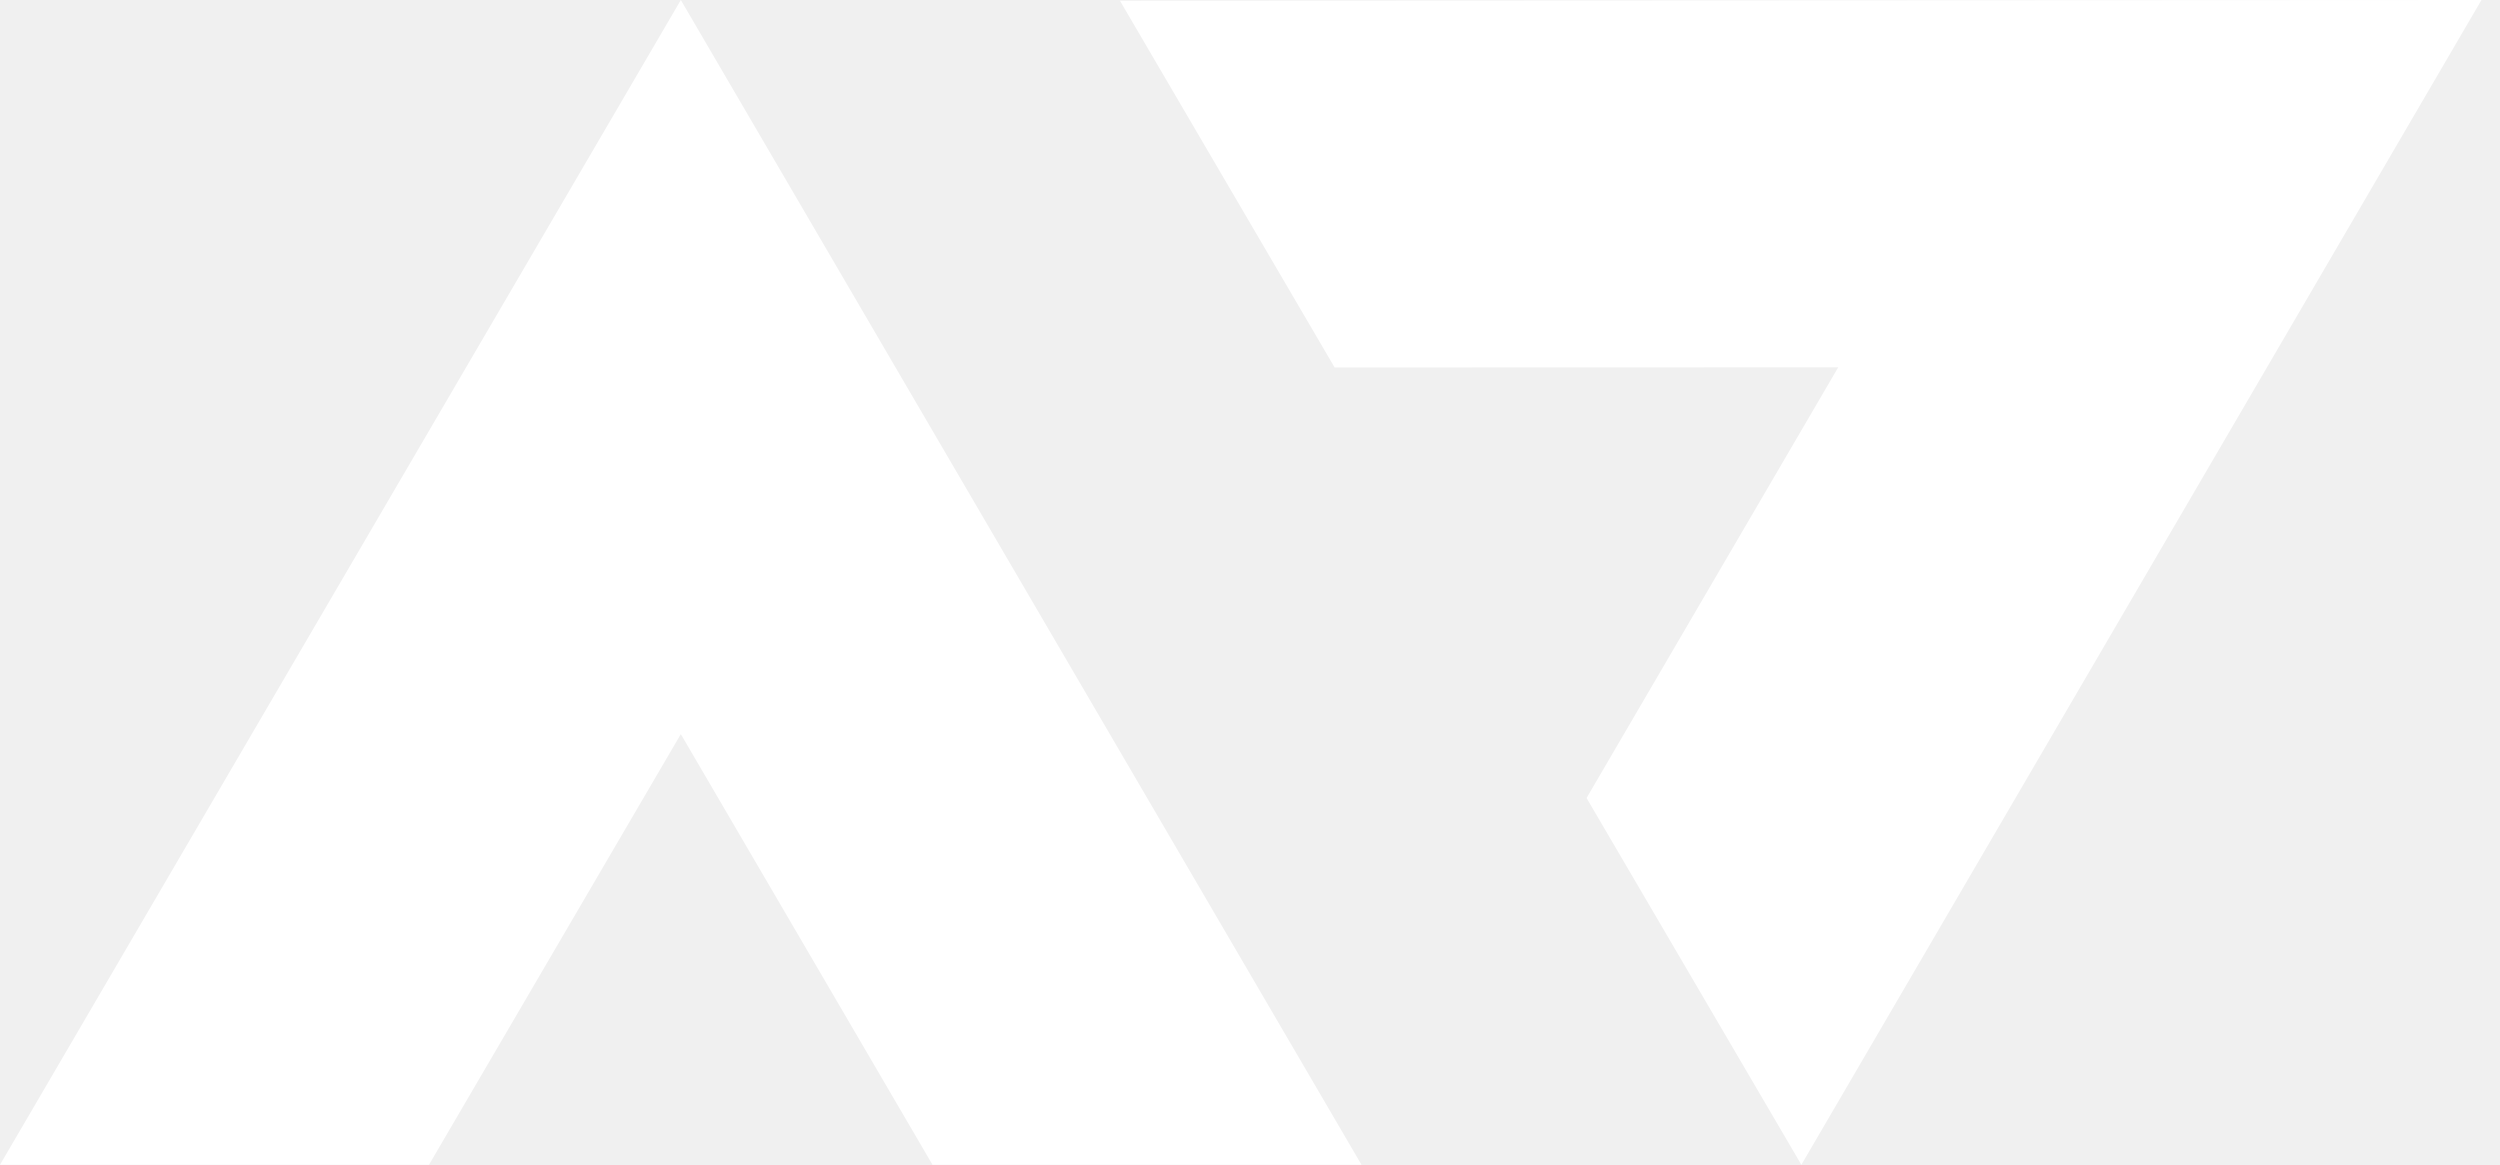
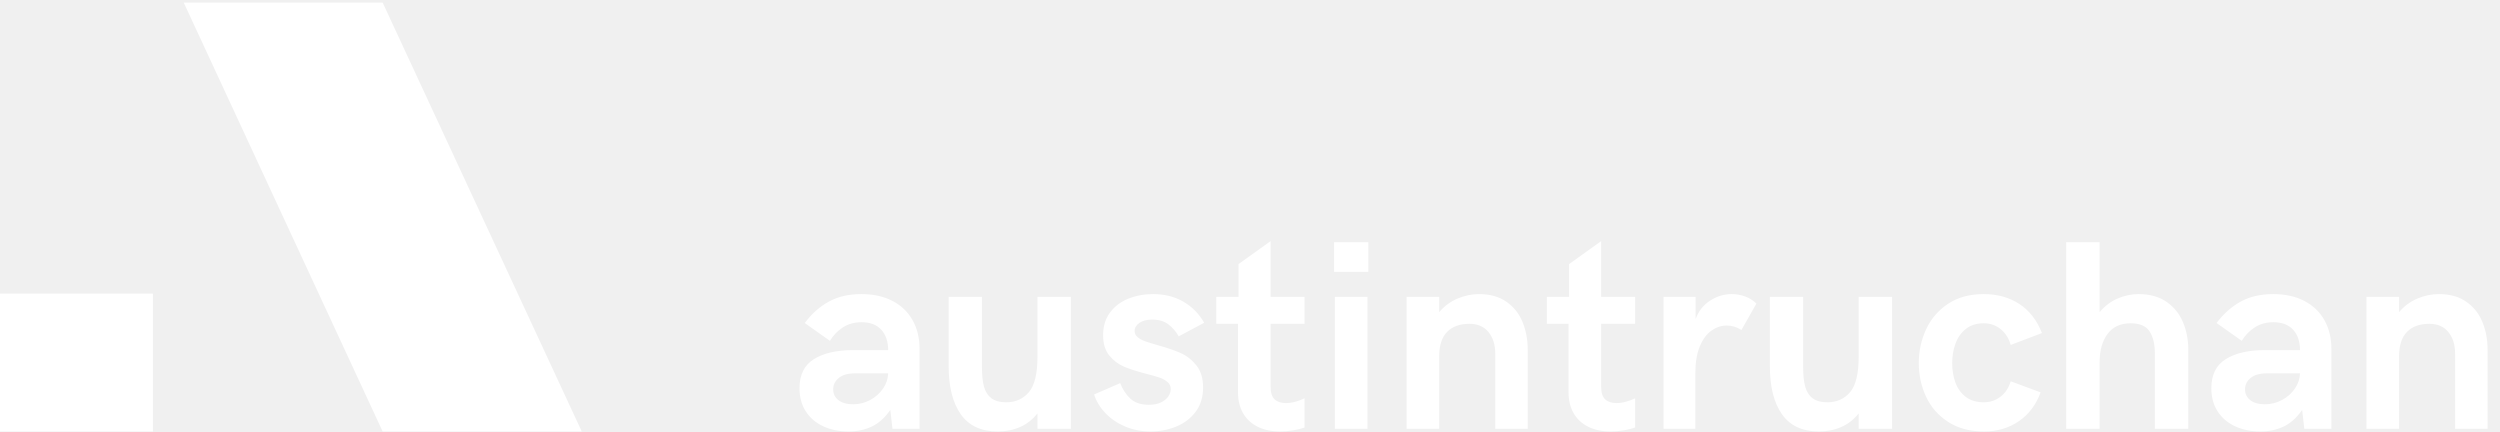
- <svg xmlns="http://www.w3.org/2000/svg" width="88px" height="41px" viewBox="0 0 88 41" version="1.1">
+ <svg xmlns="http://www.w3.org/2000/svg" width="197px" height="34px" viewBox="0 0 197 34" version="1.1">
  <defs />
-   <g id="Home4" stroke="none" stroke-width="1" fill="none" fill-rule="evenodd" transform="translate(-183, -171)">
-     <path d="M270.348,171 L246.408,212 L238.847,199.09 L247.705,183.93 L229.979,183.935 L222.422,171.025 L270.348,171 Z M206.965,171 L230.925,212 L215.824,212 L206.965,196.841 L198.101,212 L183,212 L206.965,171 Z" id="logo" fill="#FFFFFF" />
+   <g id="Page-1" stroke="none" stroke-width="1" fill="none" fill-rule="evenodd">
+     <g id="logo" fill="#FFFFFF">
+       <g id="Group">
+         <g>
+           <polygon id="Combined-Shape" points="30.152 0.203 45.842 34 30.152 34 14.477 0.203" />
+           <rect id="Rectangle-9" transform="translate(6.025641, 28.56897) scale(-1, 1) translate(-6.025641, -28.56897) " x="0" y="23.138" width="12.051" height="10.862" />
+         </g>
+       </g>
+       <path d="M66.855,34 C66.125,34 65.469,33.866 64.885,33.599 C64.301,33.332 63.841,32.942 63.504,32.428 C63.168,31.915 63,31.304 63,30.596 C63,29.534 63.381,28.768 64.142,28.296 C64.903,27.824 65.931,27.588 67.226,27.588 L69.987,27.588 C69.987,26.915 69.807,26.38 69.446,25.985 C69.085,25.589 68.568,25.391 67.895,25.391 C67.329,25.391 66.835,25.528 66.414,25.803 C65.993,26.077 65.655,26.429 65.4,26.859 L63.414,25.454 C63.959,24.725 64.591,24.163 65.31,23.768 C66.028,23.372 66.883,23.174 67.874,23.174 C68.823,23.174 69.642,23.355 70.332,23.715 C71.023,24.076 71.55,24.583 71.914,25.235 C72.279,25.888 72.461,26.637 72.461,27.484 L72.461,33.792 L70.327,33.792 L70.157,32.303 C69.725,32.921 69.237,33.358 68.692,33.615 C68.147,33.872 67.534,34 66.855,34 Z M67.226,31.856 C67.708,31.856 68.157,31.743 68.575,31.517 C68.993,31.292 69.329,30.993 69.584,30.622 C69.839,30.251 69.973,29.85 69.987,29.42 L67.375,29.42 C66.816,29.42 66.389,29.541 66.095,29.784 C65.802,30.027 65.655,30.325 65.655,30.679 C65.655,31.033 65.793,31.318 66.069,31.533 C66.345,31.748 66.731,31.856 67.226,31.856 Z M78.62,34 C77.318,34 76.348,33.549 75.711,32.647 C75.074,31.745 74.755,30.485 74.755,28.868 L74.755,23.393 L77.378,23.393 L77.378,28.951 C77.378,29.562 77.431,30.065 77.537,30.461 C77.643,30.856 77.836,31.162 78.116,31.377 C78.395,31.592 78.79,31.7 79.3,31.7 C80.022,31.7 80.611,31.438 81.068,30.914 C81.524,30.39 81.753,29.444 81.753,28.077 L81.753,23.393 L84.386,23.393 L84.386,33.792 L81.753,33.792 L81.753,32.574 C81.378,33.053 80.923,33.41 80.388,33.646 C79.854,33.882 79.264,34 78.62,34 Z M90.662,34 C89.94,34 89.273,33.87 88.66,33.61 C88.048,33.349 87.531,32.999 87.11,32.558 C86.689,32.118 86.39,31.627 86.213,31.085 L88.273,30.19 C88.457,30.676 88.722,31.082 89.069,31.408 C89.416,31.734 89.904,31.897 90.535,31.897 C90.91,31.897 91.227,31.835 91.485,31.71 C91.743,31.585 91.936,31.427 92.064,31.236 C92.191,31.045 92.255,30.853 92.255,30.659 C92.255,30.437 92.172,30.253 92.005,30.107 C91.839,29.961 91.632,29.845 91.384,29.758 C91.136,29.671 90.779,29.569 90.312,29.451 C89.611,29.271 89.036,29.087 88.586,28.899 C88.136,28.712 87.747,28.419 87.418,28.02 C87.089,27.621 86.924,27.085 86.924,26.412 C86.924,25.711 87.105,25.117 87.466,24.632 C87.827,24.146 88.306,23.781 88.905,23.539 C89.503,23.296 90.156,23.174 90.864,23.174 C91.763,23.174 92.556,23.372 93.242,23.768 C93.929,24.163 94.478,24.718 94.888,25.433 L92.881,26.505 C92.662,26.117 92.388,25.799 92.058,25.553 C91.729,25.306 91.303,25.183 90.779,25.183 C90.368,25.183 90.037,25.27 89.786,25.443 C89.535,25.617 89.409,25.829 89.409,26.078 C89.409,26.273 89.487,26.436 89.643,26.568 C89.798,26.7 89.995,26.807 90.232,26.89 C90.469,26.974 90.804,27.078 91.235,27.203 C91.965,27.404 92.566,27.61 93.041,27.822 C93.515,28.034 93.927,28.358 94.278,28.795 C94.628,29.232 94.803,29.812 94.803,30.534 C94.803,31.297 94.605,31.939 94.209,32.459 C93.812,32.98 93.299,33.367 92.669,33.62 C92.039,33.873 91.37,34 90.662,34 Z M100.888,34 C100.194,34 99.598,33.875 99.099,33.625 C98.6,33.375 98.217,33.02 97.952,32.558 C97.686,32.097 97.554,31.55 97.554,30.919 L97.554,25.516 L95.844,25.516 L95.844,23.393 L97.596,23.393 L97.596,20.811 L100.123,19 L100.123,23.393 L102.799,23.393 L102.799,25.516 L100.123,25.516 L100.123,30.471 C100.123,30.943 100.229,31.276 100.442,31.471 C100.654,31.665 100.948,31.762 101.323,31.762 C101.571,31.762 101.826,31.726 102.088,31.653 C102.35,31.58 102.587,31.491 102.799,31.387 L102.799,33.688 C102.58,33.771 102.291,33.844 101.934,33.906 C101.576,33.969 101.228,34 100.888,34 Z M105.125,19.083 L107.822,19.083 L107.822,21.425 L105.125,21.425 L105.125,19.083 Z M105.188,23.393 L107.758,23.393 L107.758,33.792 L105.188,33.792 L105.188,23.393 Z M110.838,23.393 L113.407,23.393 L113.407,24.6 C113.811,24.121 114.292,23.764 114.852,23.528 C115.411,23.292 115.974,23.174 116.54,23.174 C117.418,23.174 118.145,23.379 118.722,23.788 C119.299,24.198 119.72,24.734 119.986,25.397 C120.251,26.059 120.384,26.776 120.384,27.546 L120.384,33.792 L117.825,33.792 L117.825,27.869 C117.825,27.168 117.648,26.601 117.294,26.167 C116.94,25.733 116.441,25.516 115.797,25.516 C115.039,25.516 114.452,25.728 114.034,26.151 C113.616,26.575 113.407,27.223 113.407,28.098 L113.407,33.792 L110.838,33.792 L110.838,23.393 Z M126.936,34 C126.242,34 125.646,33.875 125.146,33.625 C124.647,33.375 124.265,33.02 124,32.558 C123.734,32.097 123.601,31.55 123.601,30.919 L123.601,25.516 L121.892,25.516 L121.892,23.393 L123.644,23.393 L123.644,20.811 L126.171,19 L126.171,23.393 L128.847,23.393 L128.847,25.516 L126.171,25.516 L126.171,30.471 C126.171,30.943 126.277,31.276 126.49,31.471 C126.702,31.665 126.996,31.762 127.371,31.762 C127.619,31.762 127.874,31.726 128.136,31.653 C128.398,31.58 128.635,31.491 128.847,31.387 L128.847,33.688 C128.628,33.771 128.339,33.844 127.982,33.906 C127.624,33.969 127.276,34 126.936,34 Z M131.088,23.393 L133.615,23.393 L133.615,25.142 C133.834,24.531 134.21,24.05 134.741,23.7 C135.272,23.349 135.845,23.174 136.461,23.174 C136.822,23.174 137.174,23.237 137.517,23.362 C137.861,23.486 138.156,23.674 138.404,23.924 L137.225,26.006 C136.864,25.77 136.479,25.652 136.068,25.652 C135.643,25.652 135.241,25.785 134.863,26.052 C134.484,26.32 134.178,26.734 133.944,27.296 C133.711,27.858 133.594,28.559 133.594,29.399 L133.594,33.792 L131.088,33.792 L131.088,23.393 Z M143.331,34 C142.029,34 141.059,33.549 140.422,32.647 C139.784,31.745 139.466,30.485 139.466,28.868 L139.466,23.393 L142.089,23.393 L142.089,28.951 C142.089,29.562 142.142,30.065 142.248,30.461 C142.354,30.856 142.547,31.162 142.827,31.377 C143.106,31.592 143.501,31.7 144.011,31.7 C144.733,31.7 145.322,31.438 145.779,30.914 C146.235,30.39 146.464,29.444 146.464,28.077 L146.464,23.393 L149.097,23.393 L149.097,33.792 L146.464,33.792 L146.464,32.574 C146.089,33.053 145.634,33.41 145.099,33.646 C144.565,33.882 143.975,34 143.331,34 Z M156.339,34 C155.235,34 154.295,33.75 153.52,33.251 C152.745,32.751 152.164,32.09 151.778,31.268 C151.393,30.445 151.2,29.559 151.2,28.608 C151.2,27.664 151.393,26.778 151.778,25.948 C152.164,25.119 152.741,24.449 153.509,23.939 C154.277,23.429 155.214,23.174 156.318,23.174 C157.394,23.174 158.328,23.433 159.121,23.95 C159.914,24.467 160.509,25.232 160.905,26.245 L158.442,27.182 C158.3,26.668 158.04,26.255 157.661,25.943 C157.282,25.631 156.835,25.475 156.318,25.475 C155.752,25.475 155.283,25.622 154.911,25.917 C154.539,26.212 154.267,26.597 154.093,27.073 C153.92,27.548 153.833,28.06 153.833,28.608 C153.833,29.17 153.918,29.684 154.088,30.149 C154.258,30.613 154.529,30.988 154.9,31.273 C155.272,31.557 155.745,31.7 156.318,31.7 C156.828,31.7 157.274,31.549 157.656,31.247 C158.038,30.945 158.3,30.544 158.442,30.044 L160.799,30.919 C160.445,31.89 159.875,32.647 159.089,33.188 C158.304,33.729 157.387,34 156.339,34 Z M162.817,19.083 L165.45,19.083 L165.45,24.6 C165.854,24.115 166.326,23.755 166.868,23.523 C167.409,23.29 167.96,23.174 168.519,23.174 C169.404,23.174 170.14,23.379 170.728,23.788 C171.315,24.198 171.747,24.734 172.023,25.397 C172.299,26.059 172.437,26.776 172.437,27.546 L172.437,33.792 L169.804,33.792 L169.804,27.869 C169.804,27.133 169.666,26.55 169.39,26.12 C169.114,25.69 168.615,25.475 167.892,25.475 C167.092,25.475 166.485,25.756 166.071,26.318 C165.657,26.88 165.45,27.616 165.45,28.525 L165.45,33.792 L162.817,33.792 L162.817,19.083 Z M178.108,34 C177.379,34 176.722,33.866 176.138,33.599 C175.554,33.332 175.094,32.942 174.757,32.428 C174.421,31.915 174.253,31.304 174.253,30.596 C174.253,29.534 174.634,28.768 175.395,28.296 C176.156,27.824 177.184,27.588 178.479,27.588 L181.24,27.588 C181.24,26.915 181.06,26.38 180.699,25.985 C180.338,25.589 179.821,25.391 179.148,25.391 C178.582,25.391 178.088,25.528 177.667,25.803 C177.246,26.077 176.908,26.429 176.653,26.859 L174.667,25.454 C175.212,24.725 175.844,24.163 176.563,23.768 C177.281,23.372 178.136,23.174 179.127,23.174 C180.076,23.174 180.895,23.355 181.585,23.715 C182.276,24.076 182.803,24.583 183.168,25.235 C183.532,25.888 183.714,26.637 183.714,27.484 L183.714,33.792 L181.58,33.792 L181.41,32.303 C180.978,32.921 180.49,33.358 179.945,33.615 C179.4,33.872 178.787,34 178.108,34 Z M178.479,31.856 C178.961,31.856 179.41,31.743 179.828,31.517 C180.246,31.292 180.582,30.993 180.837,30.622 C181.092,30.251 181.226,29.85 181.24,29.42 L178.628,29.42 C178.069,29.42 177.642,29.541 177.348,29.784 C177.055,30.027 176.908,30.325 176.908,30.679 C176.908,31.033 177.046,31.318 177.322,31.533 C177.598,31.748 177.984,31.856 178.479,31.856 Z M186.475,23.393 L189.045,23.393 L189.045,24.6 C189.449,24.121 189.93,23.764 190.489,23.528 C191.048,23.292 191.611,23.174 192.178,23.174 C193.055,23.174 193.783,23.379 194.36,23.788 C194.937,24.198 195.358,24.734 195.623,25.397 C195.889,26.059 196.022,26.776 196.022,27.546 L196.022,33.792 L193.462,33.792 L193.462,27.869 C193.462,27.168 193.286,26.601 192.932,26.167 C192.578,25.733 192.079,25.516 191.434,25.516 C190.677,25.516 190.089,25.728 189.672,26.151 C189.254,26.575 189.045,27.223 189.045,28.098 L189.045,33.792 L186.475,33.792 L186.475,23.393 Z" id="austintruchan." />
+     </g>
  </g>
</svg>
